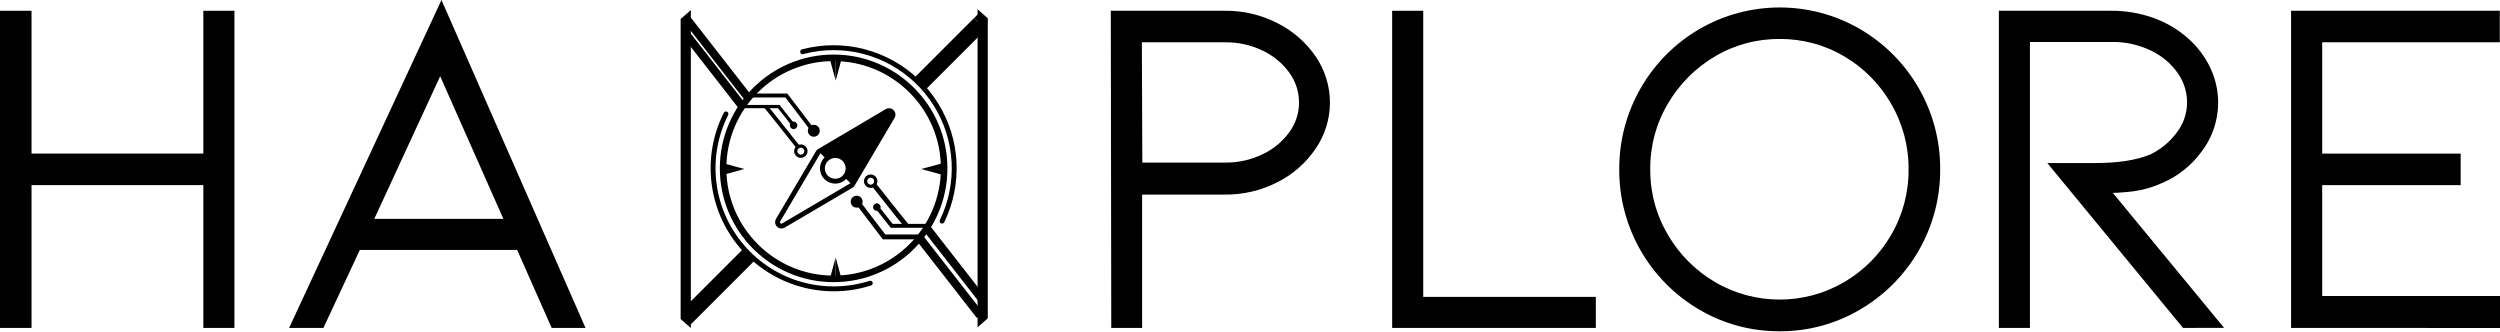
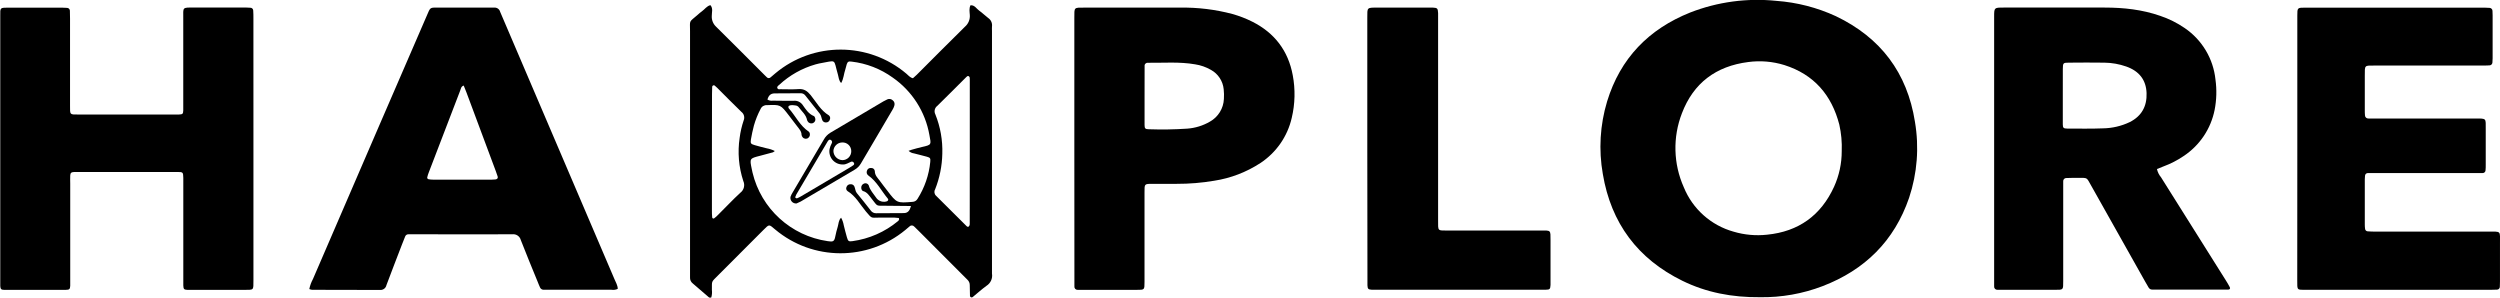
- <svg xmlns="http://www.w3.org/2000/svg" viewBox="0 0 766.56 101.57">
-   <defs>
-     <style>.cls-1,.cls-2,.cls-3,.cls-4,.cls-5,.cls-6,.cls-7{fill:none;}.cls-1,.cls-2,.cls-3,.cls-4,.cls-5,.cls-6,.cls-7,.cls-8{stroke:#000000;stroke-miterlimit:10;}.cls-1{stroke-width:2px;}.cls-2{stroke-linecap:round;}.cls-2,.cls-3{stroke-width:1.5px;}.cls-4{stroke-width:1.2px;}.cls-6{stroke-width:5px;}.cls-7{stroke-width:2.5px;}.cls-8{stroke-width:3px;fill:#000000;}.cls-9{fill:#000000}</style>
-   </defs>
+ <svg xmlns="http://www.w3.org/2000/svg" viewBox="0 0 1037.34 123.52">
  <g id="Layer_2" data-name="Layer 2">
-     <g id="Layer_1-2" data-name="Layer 1">
-       <g id="text-based">
-         <path class="cls-1" d="M255.61,17.73A33.89,33.89,0,1,0,289.5,51.62a33.9,33.9,0,0,0-33.89-33.89Z" />
-         <path class="cls-2" d="M288.86,67.8a37,37,0,0,0-33.25-53.18h0a36.85,36.85,0,0,0-9.51,1.24M222.6,34.93a37,37,0,0,0,44.25,51.9" />
-         <path class="cls-9" d="M273.46,34.28a1.2,1.2,0,0,0-1.46-.19L251.25,46.34l-.18.14,2.32,2.31a3.89,3.89,0,0,1,2.72-1.1,3.92,3.92,0,0,1,2.83,6.66l2.32,2.32.14-.18,12.25-20.75A1.2,1.2,0,0,0,273.46,34.28Z" />
-         <path class="cls-3" d="M273.46,34.28a1.2,1.2,0,0,0-1.46-.19L251.25,46.34a1.21,1.21,0,0,0-.42.42L238.58,67.51a1.2,1.2,0,0,0,1,1.81,1.21,1.21,0,0,0,.61-.16L261,56.91a1.21,1.21,0,0,0,.42-.42l12.25-20.75A1.2,1.2,0,0,0,273.46,34.28ZM256.11,55.56a3.94,3.94,0,1,1,3.94-3.94A3.93,3.93,0,0,1,256.11,55.56Z" />
-         <polyline class="cls-4" points="230.01 29.29 241.12 29.29 248.96 39.58" />
-         <polyline class="cls-4" points="244.49 44.78 237.28 35.71 234.83 32.68" />
-         <polyline class="cls-5" points="227.22 32.68 238.78 32.68 243.34 38.43" />
-         <circle class="cls-9" cx="243.34" cy="38.43" r="1.15" />
-         <circle class="cls-5" cx="245.56" cy="46.35" r="1.56" />
-         <circle class="cls-9" cx="249.53" cy="40.09" r="1.83" />
-         <polygon class="cls-9" points="256.23 24.7 256.24 18.14 254.45 18.14 256.23 24.7" />
-         <polygon class="cls-9" points="256.24 18.14 256.25 24.7 258.03 18.14 256.24 18.14" />
-         <polygon class="cls-9" points="256.23 78.96 256.24 85.51 254.45 85.51 256.23 78.96" />
-         <polygon class="cls-9" points="256.24 85.51 256.25 78.96 258.03 85.51 256.24 85.51" />
-         <polygon class="cls-9" points="282.47 51.82 289.03 51.83 289.03 50.04 282.47 51.82" />
-         <polygon class="cls-9" points="289.03 51.83 282.47 51.84 289.03 53.62 289.03 51.83" />
-         <polygon class="cls-9" points="228.21 51.82 221.66 51.83 221.66 50.04 228.21 51.82" />
-         <polygon class="cls-9" points="221.66 51.83 228.21 51.84 221.66 53.62 221.66 51.83" />
-         <polyline class="cls-3" points="282.19 72.64 271.08 72.64 263.24 62.36" />
-         <polyline class="cls-3" points="267.82 56.49 275.42 66.06 278 69.25" />
-         <polyline class="cls-4" points="284.98 69.25 273.42 69.25 268.86 63.5" />
-         <circle class="cls-9" cx="268.86" cy="63.5" r="1.15" />
-         <circle class="cls-5" cx="266.97" cy="55.56" r="1.56" />
-         <circle class="cls-9" cx="262.67" cy="61.84" r="1.83" />
-         <polygon class="cls-9" points="302.88 97.6 299.75 100.35 299.75 2.85 302.88 5.6 302.88 97.6" />
-         <polygon class="cls-9" points="208.7 97.83 211.83 100.58 211.83 3.08 208.7 5.83 208.7 97.83" />
-         <line class="cls-6" x1="229.4" y1="78.34" x2="210.96" y2="96.78" />
-         <line class="cls-6" x1="300.43" y1="7.31" x2="281.99" y2="25.75" />
-         <line class="cls-7" x1="281.91" y1="72.86" x2="300.51" y2="96.73" />
-         <line class="cls-7" x1="283.89" y1="69.62" x2="301.29" y2="91.95" />
-         <line class="cls-7" x1="210.2" y1="10.26" x2="227.59" y2="32.58" />
-         <line class="cls-7" x1="210.83" y1="6.15" x2="229.18" y2="29.7" />
-         <rect class="cls-9" x="211.14" y="97.77" width="1.38" height="1.38" transform="translate(131.67 -120.95) rotate(45)" />
-         <rect class="cls-9" x="299.01" y="4.74" width="1.63" height="1.63" transform="translate(91.74 -210.38) rotate(45)" />
-         <path class="cls-8" d="M63.85,55.26H8.17V99.05H1.5V4.8H8.17V48.59H63.85V4.8h6.53V99.05H63.85Z" />
-         <path class="cls-8" d="M109.38,75.13,98.21,99.05H91L135.33,3.64l41.91,95.41h-7.11L159.55,75.13ZM135,19.74,112.42,68.6h44.23Z" />
-         <path class="cls-8" d="M342.24,99.05,342.1,4.8h33.64A32.87,32.87,0,0,1,391,8.43a29.5,29.5,0,0,1,11.16,9.71,23.5,23.5,0,0,1,0,26.61A29.35,29.35,0,0,1,391,54.54a33,33,0,0,1-15.3,3.62h-27V99.05Zm6.53-47.7h27a27.07,27.07,0,0,0,12-2.69,22.69,22.69,0,0,0,8.78-7.25,16.74,16.74,0,0,0,3.26-9.93,17,17,0,0,0-3.26-10.08,22.87,22.87,0,0,0-8.78-7.25,27.2,27.2,0,0,0-12-2.68H348.62Z" />
-         <path class="cls-8" d="M428.37,99.05V4.8h6.53V92.53h52.92v6.52Z" />
-         <path class="cls-8" d="M545.68,100.07a46.46,46.46,0,0,1-23.93-6.46A48,48,0,0,1,498,51.93a48,48,0,0,1,23.78-41.69,47.6,47.6,0,0,1,47.85,0,48,48,0,0,1,23.78,41.69A48,48,0,0,1,569.6,93.61,46.45,46.45,0,0,1,545.68,100.07Zm0-89.61A39.66,39.66,0,0,0,525.09,16a41.89,41.89,0,0,0-15,15.08,40.24,40.24,0,0,0-5.58,20.81,40.21,40.21,0,0,0,5.58,20.8,41.81,41.81,0,0,0,15,15.08,40.72,40.72,0,0,0,41.18,0A41.36,41.36,0,0,0,581.2,72.73a40.73,40.73,0,0,0,5.51-20.8,40.77,40.77,0,0,0-5.51-20.81A41.44,41.44,0,0,0,566.27,16,39.71,39.71,0,0,0,545.68,10.46Z" />
-         <path class="cls-8" d="M670.08,99.05,630.93,51.49h11.6q10.72,0,17.4-2.75a23.22,23.22,0,0,0,8.56-7,16.63,16.63,0,0,0,3.62-10.36,17.11,17.11,0,0,0-3-9.65,22.5,22.5,0,0,0-8.7-7.46,28.13,28.13,0,0,0-13-2.9H620.93V99.05H614.4V4.8h32.92a36.4,36.4,0,0,1,12.47,2.1,30.78,30.78,0,0,1,10.15,6,26.83,26.83,0,0,1,6.45,8.56,23.3,23.3,0,0,1-2.54,24.14,27.64,27.64,0,0,1-11.31,9.06,29.76,29.76,0,0,1-8.77,2.54,76.56,76.56,0,0,1-9.06.51l34.07,41.32Z" />
-         <path class="cls-8" d="M704,99.05V4.8h61v6.67H710.54V48.59H753v6.67H710.54v37h54.52v6.81Z" />
-       </g>
+     <g id="Layer_3" data-name="Layer 3">
+       <path d="M730.29,123.32c-11.63.1-22.27-1.94-32.22-6.82-18.53-9.1-29.59-23.91-33-44.29a65.14,65.14,0,0,1,1.78-30.14c5.47-17.88,17.26-30,34.5-36.89A76.78,76.78,0,0,1,737.09.36a71.35,71.35,0,0,1,24.67,6.35c18.56,8.87,29.61,23.47,32.82,43.83a65.17,65.17,0,0,1-2.43,31.54C786,100,773.78,112,756.26,118.73A69.71,69.71,0,0,1,730.29,123.32Zm33.91-60.6a42.41,42.41,0,0,0-1-11C760,39.39,752.67,30.89,740.41,27a35.07,35.07,0,0,0-15-1.26C712,27.45,702.67,34.46,697.89,47a39.9,39.9,0,0,0,.79,30.73A31.4,31.4,0,0,0,719.3,96.12a35.31,35.31,0,0,0,13.94,1.26c13.07-1.3,22.34-8,27.78-19.89A35.54,35.54,0,0,0,764.2,62.72Z" />
+       <path d="M895,70.13a7.74,7.74,0,0,0,1.68,3.42q13.42,21.38,26.87,42.74c.59.94,1.16,1.89,1.67,2.87.29.55,0,1-.6,1a16.33,16.33,0,0,1-1.85,0H894.93c-.62,0-1.24,0-1.85,0a1.67,1.67,0,0,1-1.54-.84c-.5-.85-1-1.71-1.49-2.57Q878.88,96.92,867.69,77c-2-3.49-1.31-3.18-5.41-3.2-1.61,0-3.22,0-4.83.07a1.27,1.27,0,0,0-1.35,1.4c0,1,0,2,0,3q0,19.13,0,38.24c0,3.91.14,3.74-3.55,3.74H831c-.74,0-1.48,0-2.22,0a1.3,1.3,0,0,1-1.34-1.44c0-.74,0-1.48,0-2.22V7c0-3.84,0-3.86,3.89-3.86,14,0,28-.05,42,0,7.83,0,15.56.84,23,3.43a41.14,41.14,0,0,1,10.25,5.12,29.54,29.54,0,0,1,12.7,21.34,38.13,38.13,0,0,1-.35,12.56,30,30,0,0,1-12.92,19.2,38.35,38.35,0,0,1-8.23,4.23C896.79,69.4,895.91,69.78,895,70.13ZM855.93,39.37h0c0,4.09,0,8.17,0,12.25,0,1.43.33,1.72,1.79,1.73,5,0,9.91.11,14.85-.09a26.72,26.72,0,0,0,11.12-2.59c5-2.51,7.2-6.65,7-12.07s-3.06-9.11-8.44-11A28.29,28.29,0,0,0,873.21,26c-5-.07-9.9-.05-14.85,0-2.27,0-2.4.15-2.42,2.62C855.9,32.19,855.93,35.78,855.93,39.37Z" />
+       <path d="M105.16,62v54.22c0,4.44.21,4-4,4.06q-10.59,0-21.18,0c-.74,0-1.48,0-2.22,0-1.41-.08-1.63-.31-1.7-1.84,0-1,0-2,0-3v-39c0-.87,0-1.74,0-2.6-.06-2.4-.1-2.48-2.56-2.48q-20.8,0-41.6,0c-.37,0-.74,0-1.11,0-1.24.08-1.59.36-1.65,1.5s0,2.23,0,3.34v39.38c0,1,0,2,0,3-.07,1.39-.33,1.68-1.84,1.69-6.19,0-12.38,0-18.57,0-2.36,0-4.71,0-7.06,0-1.17,0-1.49-.38-1.56-1.58,0-.87,0-1.74,0-2.6V6.46C.05,3.21.05,3.18,3.32,3.17c7.43,0,14.86,0,22.29,0a20.61,20.61,0,0,1,2.22.1A1.2,1.2,0,0,1,29,4.42c.06,1.12.06,2.23.06,3.35v36c0,3.93-.22,3.75,3.51,3.75H72.73c.49,0,1,0,1.48,0,1.57-.07,1.77-.24,1.83-1.67,0-1,0-2,0-3q0-17.64,0-35.28c0-4.61-.52-4.45,4.39-4.44h20.42c1,0,2,0,3,.08a1.17,1.17,0,0,1,1.22,1.15c.08,1.11.08,2.22.08,3.34Z" />
+       <path d="M256.33,119.86a4.35,4.35,0,0,1-2.63.37q-13.19,0-26.36,0-.93,0-1.86,0a1.62,1.62,0,0,1-1.42-1c-.37-.78-.67-1.6-1-2.4-2.33-5.73-4.72-11.43-6.95-17.2a3.24,3.24,0,0,0-3.54-2.42c-12.25.08-24.51,0-36.76,0-2.1,0-4.2,0-6.31,0a1.41,1.41,0,0,0-1.42,1c-.39,1-.83,2.06-1.23,3.1-2.18,5.66-4.37,11.31-6.5,17a2.51,2.51,0,0,1-2.66,2c-9.41-.06-18.82,0-28.22-.06a4.63,4.63,0,0,1-1.13-.31,15.09,15.09,0,0,1,1.53-4.19Q143.55,84,157.24,52.35,167.1,29.54,177,6.72c1.72-4,1.2-3.54,5.38-3.56,6.81,0,13.62,0,20.42,0,.75,0,1.49,0,2.23,0a2.34,2.34,0,0,1,2.5,1.75c.7,1.72,1.46,3.41,2.19,5.12q22.62,52.88,45.22,105.75C255.49,117.11,256.31,118.38,256.33,119.86ZM192.41,35.5c-1.12.36-1.16,1.31-1.46,2.08q-6.49,16.94-13,33.87a14.36,14.36,0,0,0-.67,2.11.67.67,0,0,0,.55.81,10.13,10.13,0,0,0,1.83.17q12.21,0,24.44,0a14.48,14.48,0,0,0,1.47-.08c.77-.09,1.13-.55.93-1.23s-.56-1.64-.86-2.45L193.5,38.22C193.16,37.3,192.77,36.4,192.41,35.5Z" />
+       <path d="M953.24,61.78V8.68c0-.74,0-1.48,0-2.22,0-3.25,0-3.29,3.31-3.29q37.14,0,74.27,0a20.61,20.61,0,0,1,2.22.1,1.26,1.26,0,0,1,1.18,1.21c.06.61.06,1.23.06,1.85V24.15a16.48,16.48,0,0,1-.09,1.85,1.24,1.24,0,0,1-1.25,1.13c-1.11.07-2.22.07-3.34.07H985.42c-4.43,0-4.18-.28-4.18,4.29s0,9.4,0,14.11c0,.74,0,1.48.07,2.22a1.34,1.34,0,0,0,1.45,1.35c1.11,0,2.23,0,3.34,0H1027c4.9,0,4.4-.16,4.42,4.42,0,5,0,9.9,0,14.85,0,.74,0,1.49-.08,2.22a1.18,1.18,0,0,1-1.21,1.15c-1.11,0-2.23,0-3.34,0H985.89c-1.11,0-2.22,0-3.34,0a1.16,1.16,0,0,0-1.22,1.12,14.69,14.69,0,0,0-.09,1.48V93.14a12.55,12.55,0,0,0,.12,1.84,1.14,1.14,0,0,0,1,1c1.11.1,2.22.12,3.33.12q23.22,0,46.42,0c6,0,5.18-.51,5.22,5.07,0,5.2,0,10.4,0,15.6,0,.74,0,1.48-.06,2.22a1.17,1.17,0,0,1-1.16,1.19c-.86.06-1.73.07-2.59.07H957c-4,0-3.79.29-3.79-3.87Q953.23,89.07,953.24,61.78Z" />
+       <path d="M445.78,61.63q0-27.09,0-54.18c0-4.51-.25-4.29,4.18-4.29,13.23,0,26.47-.05,39.71,0A79.63,79.63,0,0,1,511.34,5.8,46.17,46.17,0,0,1,519.63,9c9.24,4.65,14.9,12.06,16.78,22.23A42.29,42.29,0,0,1,536,48.87a30.61,30.61,0,0,1-13,18.77A48.6,48.6,0,0,1,503.79,75a91.62,91.62,0,0,1-15.51,1.28c-3.34,0-6.68,0-10,0-3.52,0-3.37,0-3.38,3.55v5.56q0,15.78,0,31.55c0,3.38,0,3.33-3.23,3.33H449c-.61,0-1.23,0-1.85,0a1.28,1.28,0,0,1-1.34-1.42c0-1.11,0-2.22,0-3.33Q445.78,88.54,445.78,61.63Zm29.14-22h0c0,4.07,0,8.15,0,12.23,0,1.45.31,1.76,1.76,1.77a156.56,156.56,0,0,0,15.92-.25,21.86,21.86,0,0,0,9.47-2.93,11.34,11.34,0,0,0,5.77-9.38,23.07,23.07,0,0,0-.09-4.07,10.31,10.31,0,0,0-5.27-8,18.83,18.83,0,0,0-6.6-2.31c-6.5-1.13-13.06-.56-19.6-.64a1.23,1.23,0,0,0-1.34,1.4C474.91,31.48,474.92,35.56,474.92,39.64Z" />
+       <path d="M378.81,32.46c.51-.46,1.08-.93,1.6-1.45,6.66-6.65,13.28-13.34,20-19.94a5.82,5.82,0,0,0,2-4.88c-.08-1.3-.38-2.69.29-4,1.73-.14,2.44,1.4,3.58,2.21,1.31.92,2.46,2.08,3.74,3.05A3.64,3.64,0,0,1,411.61,11c-.06.61,0,1.24,0,1.86v99.92a4.56,4.56,0,0,0,0,.74,5,5,0,0,1-2.28,5.07c-2,1.45-3.83,3.13-5.75,4.69a.69.69,0,0,1-1.1-.48c-.05-1.48-.09-3-.09-4.45a3,3,0,0,0-1-2.31c-.72-.68-1.4-1.4-2.1-2.1L381.2,95.82c-.61-.61-1.23-1.22-1.86-1.82a1.32,1.32,0,0,0-2,0l-1.7,1.44a42.23,42.23,0,0,1-54-.22c-2.66-2.25-2.37-2.28-5,.33q-9.33,9.33-18.64,18.66c-3.05,3.06-2.54,2.18-2.61,6.1a7.8,7.8,0,0,1-.25,3.11c-.77.33-1.1-.15-1.44-.44-2.08-1.77-4.11-3.58-6.2-5.33a2.94,2.94,0,0,1-1.18-2.57c0-.86,0-1.73,0-2.6q0-49.77,0-99.55c0-4.82-.63-3.48,3.21-6.82a19.34,19.34,0,0,1,1.72-1.42c1.19-.83,2-2.19,3.53-2.55,1.19,1.38.54,3,.56,4.53A5.63,5.63,0,0,0,297.05,11c6.79,6.69,13.51,13.46,20.25,20.2.26.27.54.52.8.78a1.09,1.09,0,0,0,1.63.13c.67-.56,1.3-1.15,2-1.7a42.23,42.23,0,0,1,54.34.15C376.87,31.21,377.54,32.18,378.81,32.46ZM327.24,44a.92.92,0,0,0,.21,1.13c2.74,3.14,4.53,7.1,8.15,9.5a1.11,1.11,0,0,1,.24.28,1.8,1.8,0,0,1-.46,2.31,1.66,1.66,0,0,1-2.31-.24,2,2,0,0,1-.48-1c0-1.51-1-2.49-1.81-3.57-1.11-1.48-2.25-2.95-3.38-4.42-3.53-4.61-3.53-4.58-9.16-4.36a2.66,2.66,0,0,0-2.64,1.58,35.15,35.15,0,0,0-2.77,6.87c-.48,1.92-.94,3.85-1.25,5.79-.26,1.65,0,1.89,1.56,2.35s3.34.91,5,1.32a12.19,12.19,0,0,1,3.36,1.12c-.4.28-.57.49-.79.55q-2.69.75-5.37,1.44c-4.3,1.1-4.32,1.11-3.41,5.46.1.49.2,1,.31,1.46a37.56,37.56,0,0,0,31.25,28.5c2.06.31,2.7.27,3.11-2a38.91,38.91,0,0,1,1-3.95c.38-1.28.32-2.72,1.4-3.79a9.78,9.78,0,0,1,1.1,3.12c.42,1.68.84,3.37,1.31,5s.73,1.84,2.32,1.61a37.54,37.54,0,0,0,18.79-8.24c.37-.31.76-.65.44-1.36-.53,0-1.13-.15-1.73-.16-2.23,0-4.46,0-6.69,0-3.14,0-2.64.54-5.24-2.54-2.44-2.91-4.23-6.41-7.63-8.47a1.36,1.36,0,0,1-.43-1.68A1.68,1.68,0,0,1,353,76.45a1.54,1.54,0,0,1,1.5.9c.41.88.36,1.9,1,2.73,2,2.38,3.88,4.82,5.79,7.25a2.62,2.62,0,0,0,2.19,1.15c3.84,0,7.68,0,11.52-.06,1.8,0,2.52-1.16,3-2.94l-10.19-.1c-4.6-.06-3.41.45-6.14-2.93-1-1.24-1.79-2.69-3.51-3.16-.49-.14-.69-.68-.79-1.17a1.81,1.81,0,0,1,1.24-2,1.49,1.49,0,0,1,1.87.81c.5,2,1.94,3.41,3,5a3.9,3.9,0,0,0,4.18,1.7c.74-.09,1.16-.69.72-1.22-2.68-3.21-4.54-7.1-8.07-9.59a1.65,1.65,0,0,1-.57-2,1.54,1.54,0,0,1,1.71-1.11A1.42,1.42,0,0,1,363,71.06c0,1.66,1.12,2.7,2,3.87,1,1.39,2.09,2.76,3.14,4.14,4,5.23,4,5.22,10.49,4.69a2.5,2.5,0,0,0,2.1-1.27A35,35,0,0,0,386,67.19c.14-1.5,0-1.77-1.39-2.16-1.78-.51-3.6-.9-5.39-1.39A3.94,3.94,0,0,1,377,62.58c.54-.19.88-.33,1.23-.43,1.43-.39,2.85-.83,4.3-1.15,4.18-.92,3.86-1,3.11-5a36.75,36.75,0,0,0-15.19-23.79,36.38,36.38,0,0,0-17.11-6.65c-1.24-.16-1.61,0-2,1.11-.24.7-.34,1.45-.59,2.15-.63,1.83-.68,3.85-1.72,5.63-1-1-1-2.31-1.34-3.48-2-6.83-.19-5.93-7.84-4.62-.48.08-1,.23-1.44.36a37.15,37.15,0,0,0-15.06,8.48c-.41.37-1.12.74-.75,1.48.25.52.86.35,1.32.35,2.48,0,5,.13,7.42-.05,2.24-.16,3.6.76,5,2.45,2.39,2.94,4.19,6.43,7.62,8.47a1.45,1.45,0,0,1,.38,1.7,1.6,1.6,0,0,1-1.65,1.22,1.56,1.56,0,0,1-1.48-.93c-.39-.89-.4-1.91-1.07-2.73-2-2.49-4-5-6-7.54a2.3,2.3,0,0,0-1.93-.92l-10.77.06c-1.75,0-2.58,1-3,2.57a3.44,3.44,0,0,0,2.26.45c2.85,0,5.7.11,8.54.06a4,4,0,0,1,3.82,1.73c1.27,1.79,2.45,3.72,4.66,4.61.26.11.46.57.54.91a1.6,1.6,0,0,1-.76,1.9,1.7,1.7,0,0,1-2.28-.52,2.08,2.08,0,0,1-.34-.66c-.42-2.21-2.17-3.55-3.39-5.23a1.92,1.92,0,0,0-1.19-.78C329.26,43.67,328.14,43.39,327.24,44ZM402.4,63V35.93c0-1,0-2,0-3,0-.46.07-1-.43-1.3s-.91.23-1.21.53c-3.95,3.91-7.84,7.89-11.83,11.76a2.81,2.81,0,0,0-.81,3.56A40.31,40.31,0,0,1,391,63.8a42.37,42.37,0,0,1-3,14.8,2.12,2.12,0,0,0,.43,2.65c4.13,4.08,8.22,8.2,12.35,12.29.31.31.69.84,1.22.42a1.36,1.36,0,0,0,.38-.94c0-1,0-2,0-3Zm-107-.31q0,12.25,0,24.5c0,1,0,2,.11,3a.52.52,0,0,0,.82.4A12.69,12.69,0,0,0,298,89.1c3.07-3,6-6.21,9.22-9.14a4,4,0,0,0,1.2-4.85,38.94,38.94,0,0,1-1.51-17.94A37.43,37.43,0,0,1,308.56,50a3,3,0,0,0-.94-3.59c-3.38-3.25-6.67-6.62-10-9.94a13.07,13.07,0,0,0-1.11-1,.67.67,0,0,0-1,.54c-.05,1-.07,2-.07,3Q295.4,50.81,295.4,62.68Z" />
+       <path d="M567.34,62V7.38c0-4.35-.24-4.23,4.27-4.22H592.4c.74,0,1.48,0,2.22,0,1.8.09,2,.35,2.1,2.26,0,1,0,2,0,3V91.19c0,4.89-.34,4.46,4.33,4.46h38.23c4.27,0,4.09-.3,4.09,4,0,5.57,0,11.14,0,16.71,0,.61,0,1.23,0,1.85-.09,1.73-.31,2-1.91,2-.49,0-1,0-1.49,0h-69c-.62,0-1.24,0-1.86,0-1.38-.08-1.64-.35-1.71-1.84,0-1.12,0-2.23,0-3.34Z" />
+       <path d="M330.52,84.42A2.33,2.33,0,0,1,328,81.68a9.36,9.36,0,0,1,1-2q6.41-10.86,12.8-21.72a7.64,7.64,0,0,1,2.77-2.9q11-6.47,22-13c.53-.31,1.09-.58,1.65-.84a2,2,0,0,1,2.08.3,2,2,0,0,1,.8,2.29,6.42,6.42,0,0,1-.74,1.68C366,53,361.55,60.42,357.19,67.88a7.09,7.09,0,0,1-2.6,2.56c-7.46,4.38-14.89,8.8-22.34,13.18A15.76,15.76,0,0,1,330.52,84.42Zm19.3-16.18a5.45,5.45,0,0,1-5.61-6.37,9.31,9.31,0,0,1,.9-2.4,1,1,0,0,0-.25-1.32c-.66-.47-1.12,0-1.46.57l-.19.32q-6.42,10.84-12.81,21.71a5.06,5.06,0,0,0-.41,1,.36.36,0,0,0,.07.31c.2.11.48.29.64.23a11.46,11.46,0,0,0,1.65-.81l20.1-11.87c.53-.32,1.06-.64,1.56-1,.28-.21.56-.5.35-.91a.92.92,0,0,0-1.17-.61C352.05,67.55,351,68.32,349.82,68.24Zm3.4-5.54a3.59,3.59,0,0,0-3.82-3.59,3.73,3.73,0,0,0-3.59,3.51,3.89,3.89,0,0,0,3.7,3.83A3.69,3.69,0,0,0,353.22,62.7Z" />
    </g>
  </g>
</svg>
